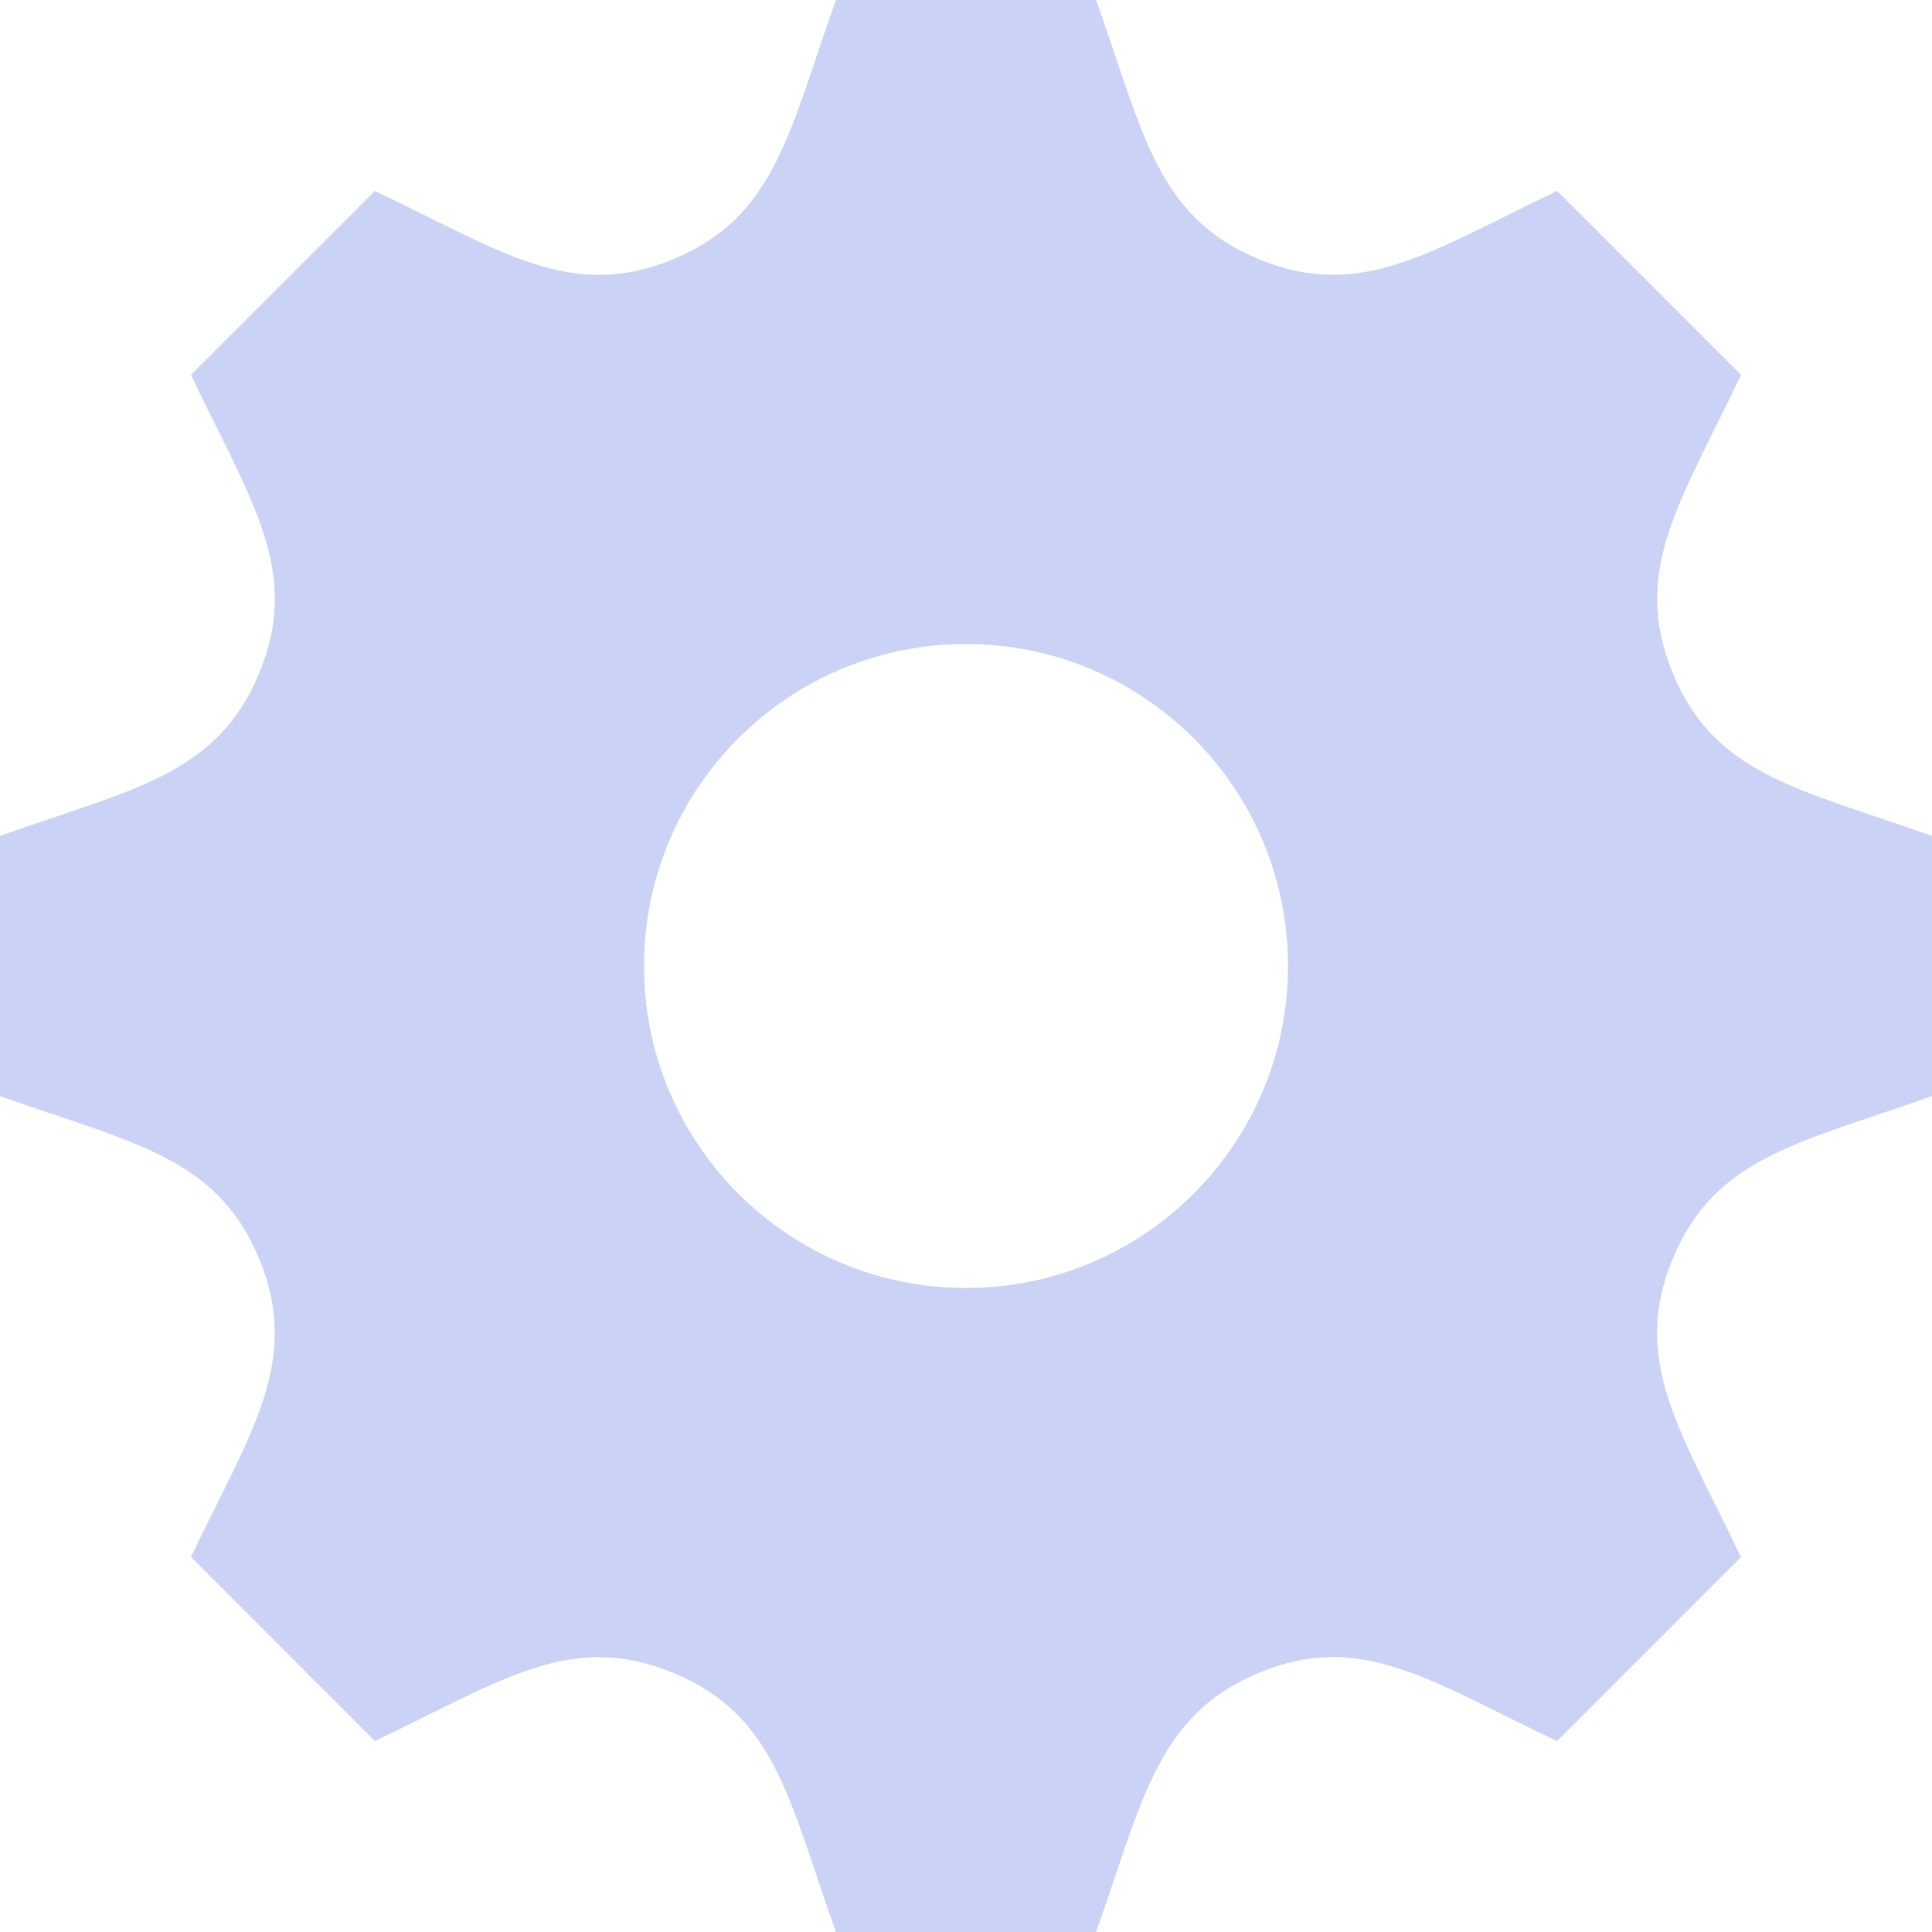
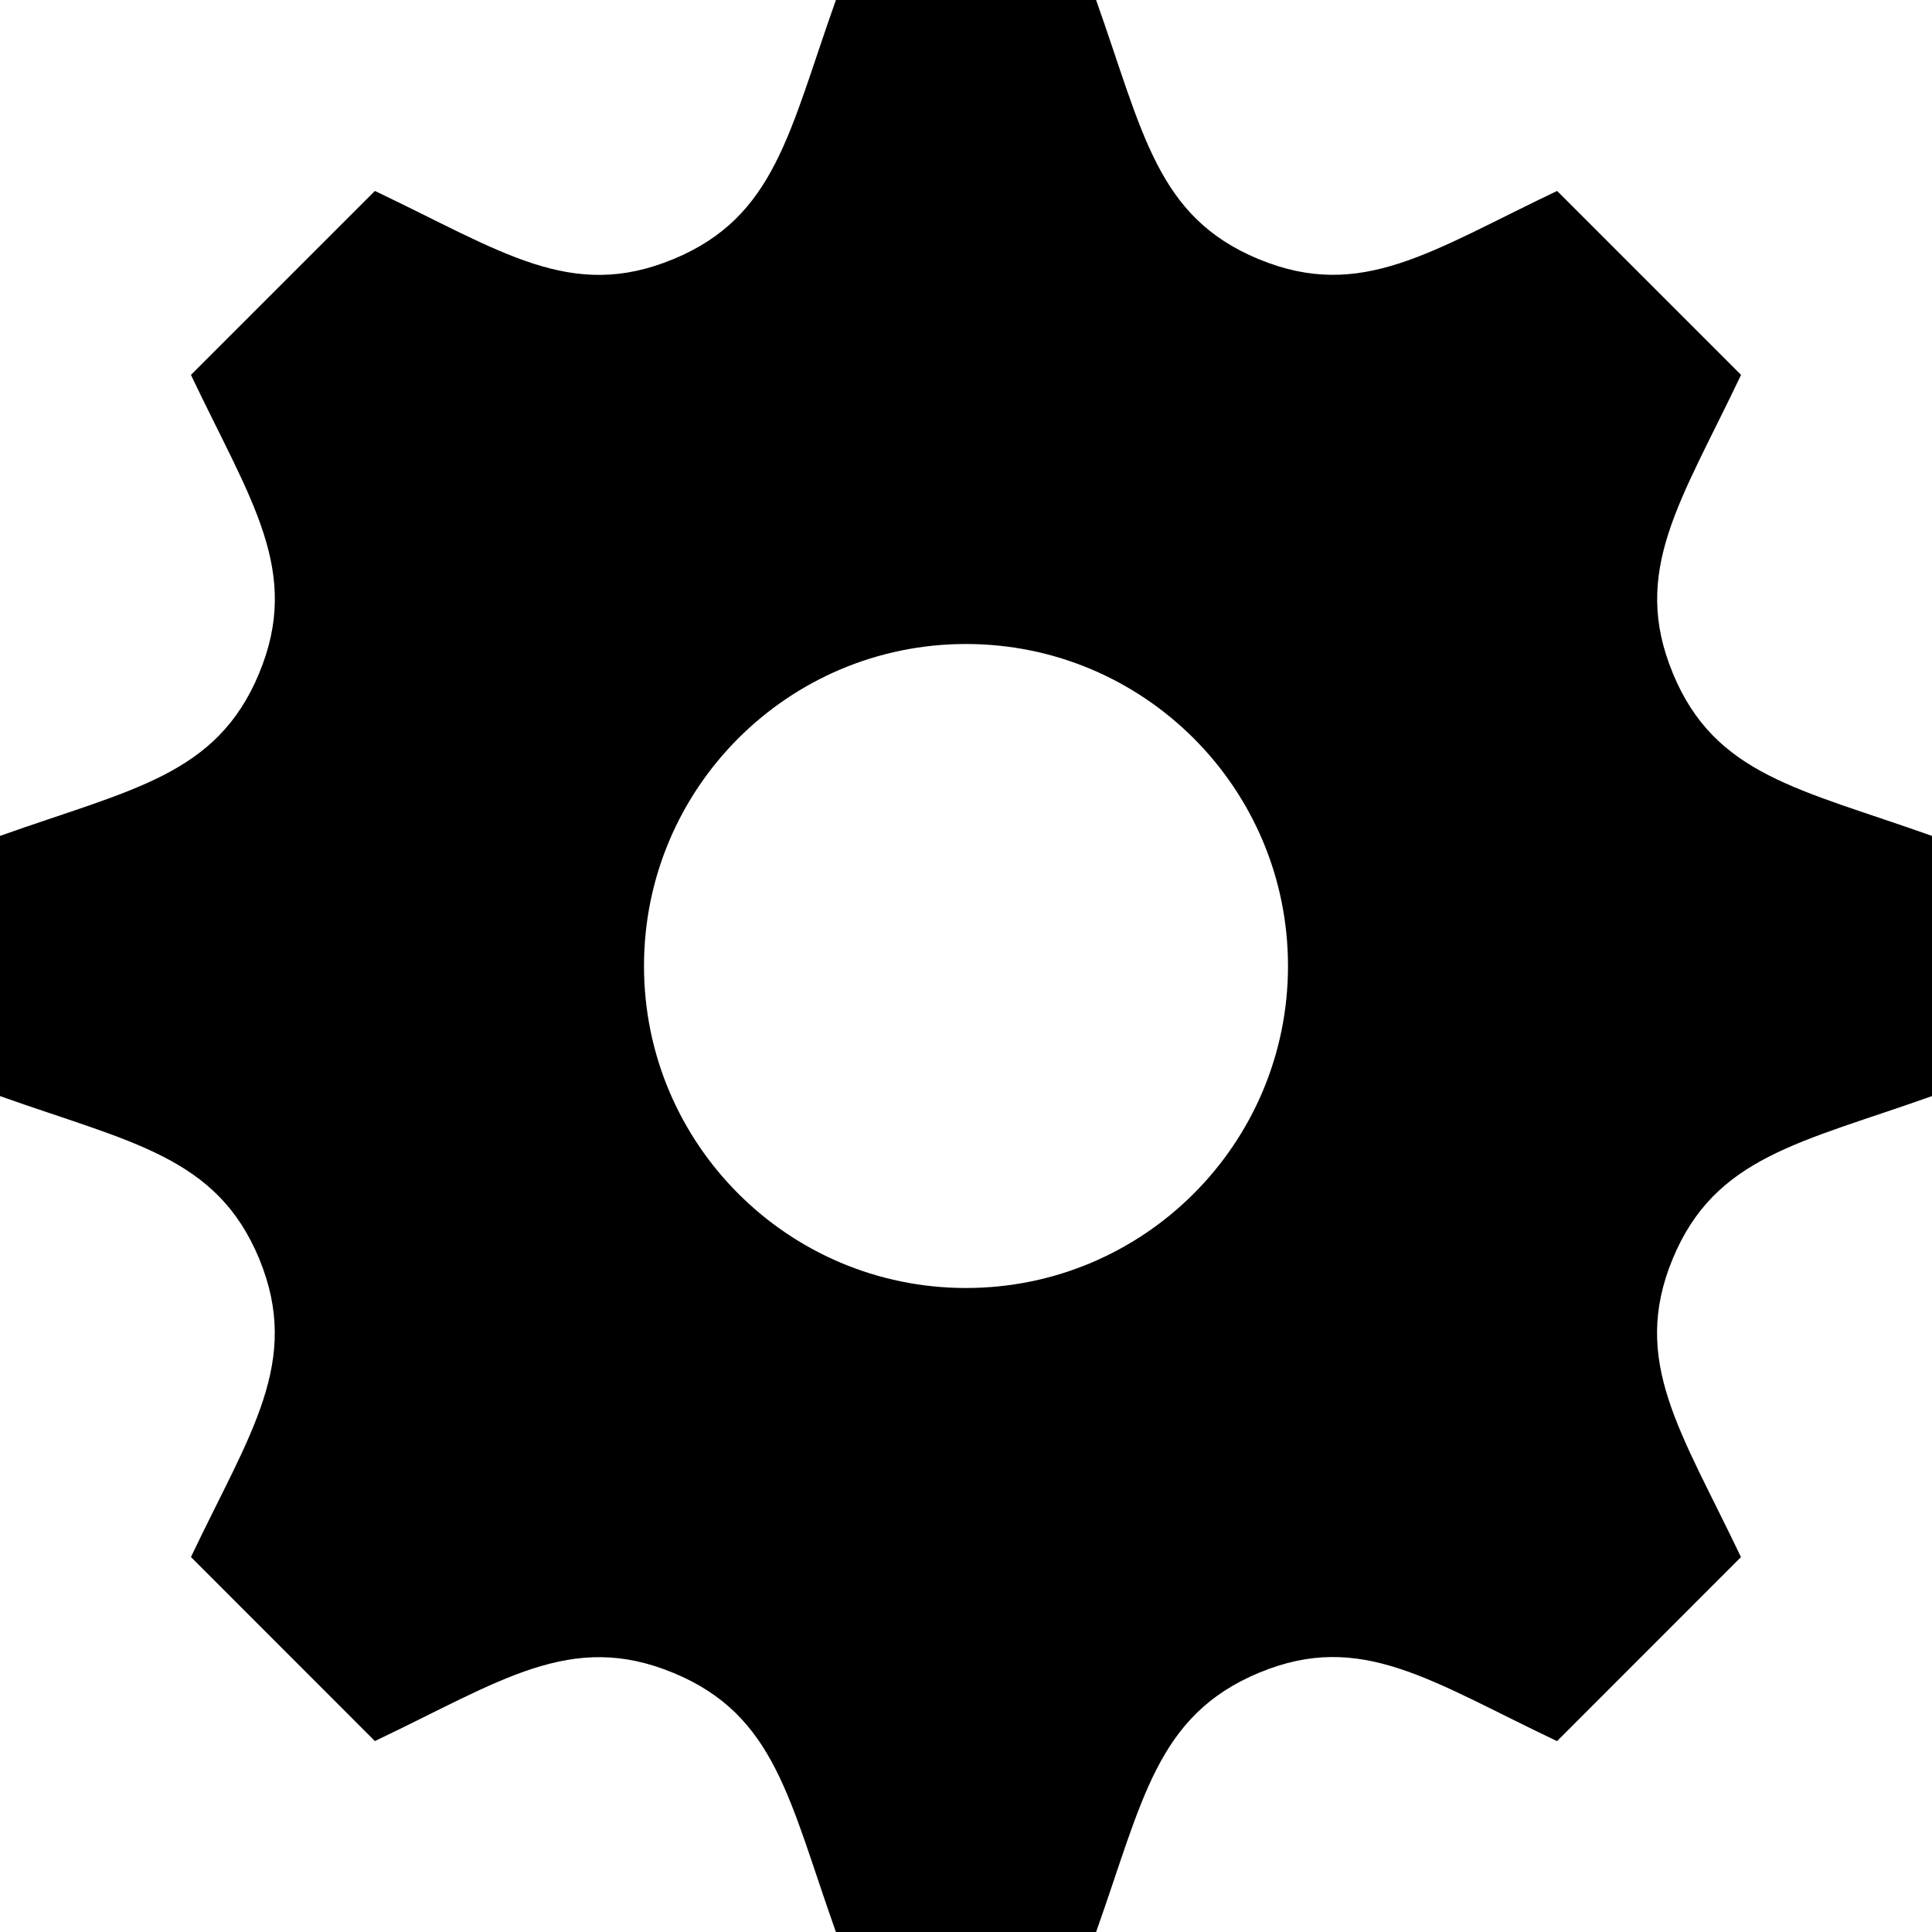
- <svg xmlns="http://www.w3.org/2000/svg" width="24" height="24" viewBox="0 0 24 24" version="1.1" id="svg1">
-   <defs id="defs1" />
-   <path d="M24 13.616v-3.232c-1.651-.587-2.694-.752-3.219-2.019v-.001c-.527-1.271.1-2.134.847-3.707l-2.285-2.285c-1.561.742-2.433 1.375-3.707.847h-.001c-1.269-.526-1.435-1.576-2.019-3.219h-3.232c-.582 1.635-.749 2.692-2.019 3.219h-.001c-1.271.528-2.132-.098-3.707-.847l-2.285 2.285c.745 1.568 1.375 2.434.847 3.707-.527 1.271-1.584 1.438-3.219 2.02v3.232c1.632.58 2.692.749 3.219 2.019.53 1.282-.114 2.166-.847 3.707l2.285 2.286c1.562-.743 2.434-1.375 3.707-.847h.001c1.27.526 1.436 1.579 2.019 3.219h3.232c.582-1.636.75-2.69 2.027-3.222h.001c1.262-.524 2.12.101 3.698.851l2.285-2.286c-.744-1.563-1.375-2.433-.848-3.706.527-1.271 1.588-1.44 3.221-2.021zm-12 2.384c-2.209 0-4-1.791-4-4s1.791-4 4-4 4 1.791 4 4-1.791 4-4 4z" id="path1" style="fill:#cad3f5;fill-opacity:1" />
+ <svg xmlns="http://www.w3.org/2000/svg" width="24" height="24" viewBox="0 0 24 24">
+   <path d="M24 13.616v-3.232c-1.651-.587-2.694-.752-3.219-2.019v-.001c-.527-1.271.1-2.134.847-3.707l-2.285-2.285c-1.561.742-2.433 1.375-3.707.847h-.001c-1.269-.526-1.435-1.576-2.019-3.219h-3.232c-.582 1.635-.749 2.692-2.019 3.219h-.001c-1.271.528-2.132-.098-3.707-.847l-2.285 2.285c.745 1.568 1.375 2.434.847 3.707-.527 1.271-1.584 1.438-3.219 2.02v3.232c1.632.58 2.692.749 3.219 2.019.53 1.282-.114 2.166-.847 3.707l2.285 2.286c1.562-.743 2.434-1.375 3.707-.847h.001c1.27.526 1.436 1.579 2.019 3.219h3.232c.582-1.636.75-2.69 2.027-3.222h.001c1.262-.524 2.12.101 3.698.851l2.285-2.286c-.744-1.563-1.375-2.433-.848-3.706.527-1.271 1.588-1.44 3.221-2.021zm-12 2.384c-2.209 0-4-1.791-4-4s1.791-4 4-4 4 1.791 4 4-1.791 4-4 4z" />
</svg>
